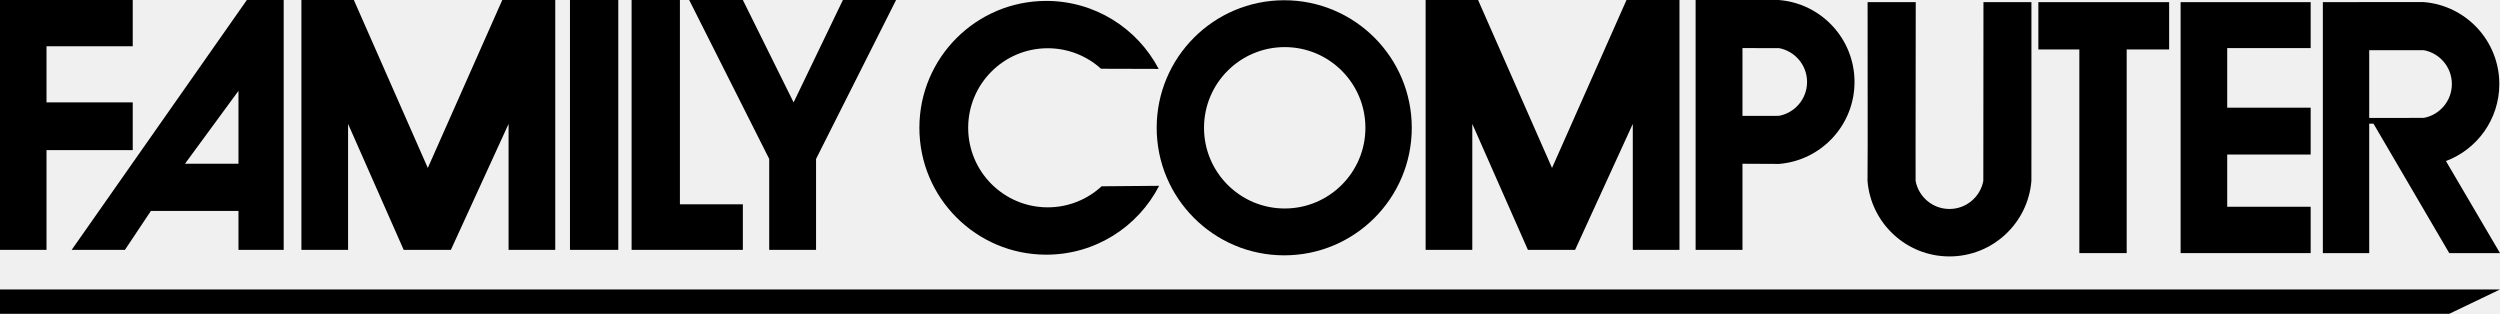
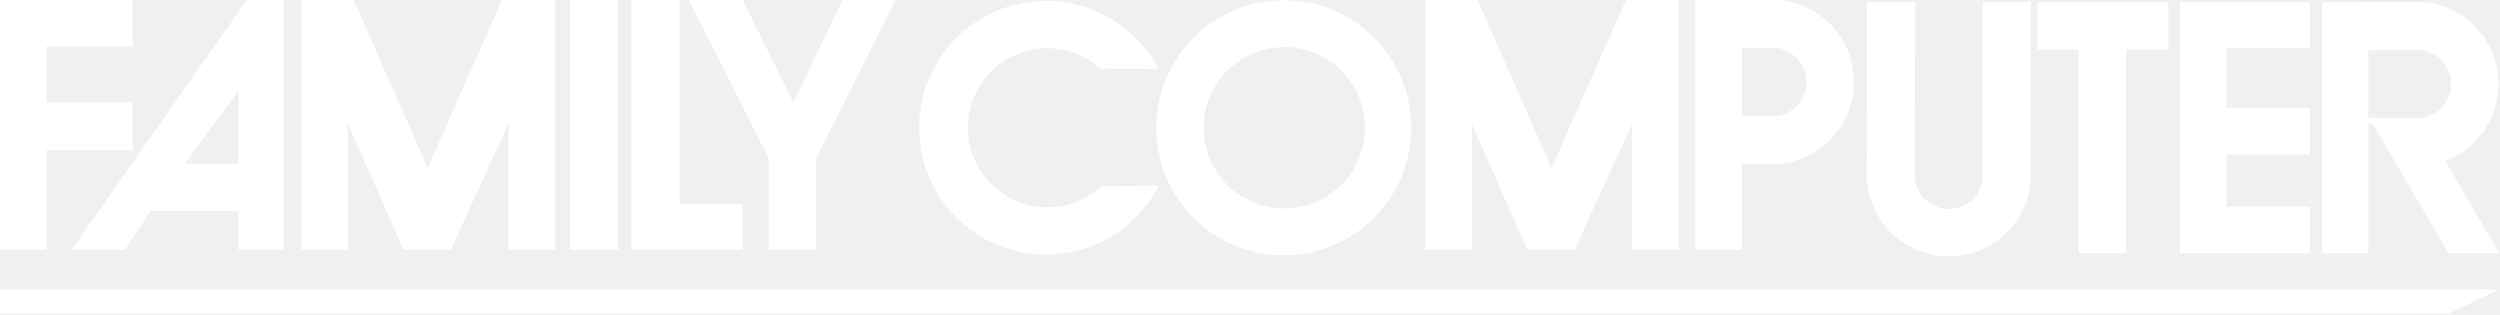
- <svg xmlns="http://www.w3.org/2000/svg" version="1.1" id="Layer_1" x="0px" y="0px" width="566.929px" height="71.161px" viewBox="0 0 566.929 71.161" enable-background="new 0 0 566.929 71.161" xml:space="preserve">
+ <svg xmlns="http://www.w3.org/2000/svg" width="100%" height="100%" viewBox="0 0 2363 297" version="1.1" xml:space="preserve" style="fill-rule:evenodd;clip-rule:evenodd;stroke-linejoin:round;stroke-miterlimit:2;">
  <g>
-     <polygon points="0,0 30.1,0 30.1,10.491 10.546,10.491 10.546,23.218 30.1,23.218 30.1,34.042 10.546,34.042 10.546,56.66 0,56.66     " />
-     <path d="M64.333,56.66H54.079v-8.821H34.215L28.33,56.66H16.256L55.981,0h8.351V56.66z M54.079,37.134V20.602L41.946,37.134H54.079   z" />
-     <polygon points="68.35,0 80.243,0 97.014,38.086 113.903,0 125.916,0 125.916,56.66 115.33,56.66 115.33,28.095 102.247,56.66    91.542,56.66 78.935,28.095 78.935,56.66 68.35,56.66  " />
-     <polygon points="323.292,0 335.186,0 351.956,38.086 368.845,0 380.858,0 380.858,56.66 370.272,56.66 370.272,28.095    357.189,56.66 346.485,56.66 333.876,28.095 333.876,56.66 323.292,56.66  " />
-     <rect x="129.255" width="10.956" height="56.66" />
-     <polygon points="143.228,0 154.183,0 154.183,46.331 168.458,46.331 168.458,56.66 143.228,56.66  " />
-     <polygon points="156.286,0 168.458,0 179.968,23.218 191.145,0 203.207,0 185.058,36.039 185.058,56.66 174.435,56.66    174.435,36.039  " />
-     <path d="M262.911,42.032" />
-     <path d="M262.755,15.627c-4.812-9.167-14.422-15.419-25.493-15.419c-15.891,0-28.772,12.882-28.772,28.772   c0,15.89,12.882,28.773,28.772,28.773c11.15,0,20.819-6.342,25.595-15.616l-13.038,0.107c-3.214,2.964-7.508,4.774-12.225,4.774   c-9.962,0-18.038-8.076-18.038-18.039s8.076-18.038,18.038-18.038c4.65,0,8.89,1.76,12.089,4.649L262.755,15.627z" />
-     <path d="M291.226,57.903c-15.973,0-28.923-12.949-28.923-28.923c0-15.974,12.95-28.923,28.923-28.923   c15.974,0,28.923,12.949,28.923,28.923C320.149,44.954,307.2,57.903,291.226,57.903z M309.636,28.98   c0-10.106-8.193-18.299-18.299-18.299c-10.106,0-18.3,8.193-18.3,18.299s8.193,18.299,18.3,18.299   C301.443,47.279,309.636,39.086,309.636,28.98z" />
-     <path d="M403.423,0.007c9.588,0.771,17.129,8.796,17.129,18.583c0,9.786-7.541,17.812-17.129,18.582l-8.281-0.038V56.66h-10.624V0   h10.624L403.423,0.007z M395.142,10.905v15.368l8.282-0.006c3.624-0.677,6.367-3.857,6.367-7.677c0-3.821-2.743-7-6.367-7.678   L395.142,10.905z" />
-     <path d="M537.271,57.397h-10.513V0.488l14.607-0.021l8.281,0.007c9.588,0.771,17.129,8.796,17.129,18.583   c0,7.996-5.034,14.817-12.107,17.464l12.261,20.876h-11.51l-17.18-29.354h-0.969V57.397z M530.742,57.128 M541.366,57.128    M549.648,26.734c3.623-0.677,6.367-3.857,6.367-7.677c0-3.821-2.744-7-6.367-7.678l-12.377,0v15.363L549.648,26.734z" />
-     <path d="M449.792,22.117 M449.792,22.117 M434.436,22.117 M434.398,32.74 M434.398,32.74l0.006,8.282   c0.678,3.624,3.857,6.366,7.677,6.366c3.821,0,7.001-2.742,7.679-6.366l0.008-8.282l0.025-32.252h10.878V32.74l-0.007,8.282   c-0.771,9.588-8.796,17.128-18.583,17.128c-9.786,0-17.812-7.54-18.582-17.128l0.038-8.282l-0.018-32.252h10.916L434.398,32.74z" />
-     <polygon points="471.537,57.397 482.271,57.397 482.271,11.214 491.899,11.214 491.899,0.488 462.242,0.488 462.242,11.214    471.537,11.214  " />
-     <polygon points="523.992,57.397 494.5,57.397 494.5,0.488 523.992,0.488 523.992,10.905 505.068,10.905 505.068,24.419    523.992,24.419 523.992,35.043 505.068,35.043 505.068,46.884 523.992,46.884  " />
-     <path d="M537.271,28.095" />
-     <polygon points="0,65.649 0,71.161 555.419,71.161 566.929,65.649  " />
+     <path d="M0,0l125.417,0l0,43.713l-81.475,-0.001l0,53.03l81.475,0l0,45.1l-81.475,0l0,94.241l-43.942,0l0,-236.083Z" style="fill:#fff;fill-rule:nonzero;" />
+     <path d="M268.054,236.083l-42.725,0l0,-36.754l-82.767,0l-24.52,36.754l-50.309,0l165.521,-236.083l34.796,0l0,236.083l0.004,0Zm-42.725,-81.358l0,-68.883l-50.554,68.883l50.554,0Z" style="fill:#fff;fill-rule:nonzero;" />
+     <path d="M284.792,0l49.554,0l69.879,158.692l70.371,-158.692l50.054,0l0,236.083l-44.108,0l0,-119.021l-54.513,119.021l-44.604,0l-52.529,-119.021l0,119.021l-44.104,0l0,-236.083Z" style="fill:#fff;fill-rule:nonzero;" />
+     <path d="M1347.05,0l49.558,0l69.875,158.692l70.371,-158.692l50.054,0l0,236.083l-44.108,0l0,-119.021l-54.513,119.021l-44.6,0l-52.537,-119.021l0,119.021l-44.1,0l0,-236.083Z" style="fill:#fff;fill-rule:nonzero;" />
+     <rect x="538.563" y="0" width="45.65" height="236.083" style="fill:#fff;" />
+     <path d="M596.783,0l45.646,0l0,193.046l59.479,0l0,43.037l-105.125,0l0,-236.083Z" style="fill:#fff;fill-rule:nonzero;" />
+     <path d="M651.192,0l50.716,0l47.959,96.742l46.571,-96.742l50.258,0l-75.621,150.163l0,85.92l-44.262,0l0,-85.921l-75.621,-150.162Z" style="fill:#fff;fill-rule:nonzero;" />
+     <path d="M1094.81,65.113c-20.051,-38.196 -60.092,-64.246 -106.221,-64.246c-66.213,0 -119.884,53.675 -119.884,119.883c0,66.208 53.675,119.888 119.884,119.888c46.458,0 86.745,-26.425 106.645,-65.067l-54.325,0.446c-13.391,12.35 -31.283,19.891 -50.937,19.891c-41.508,0 -75.158,-33.65 -75.158,-75.162c0,-41.513 33.65,-75.158 75.158,-75.158c19.375,0 37.042,7.333 50.371,19.37l54.466,0.155Z" style="fill:#fff;fill-rule:nonzero;" />
+     <path d="M1213.44,241.263c-66.554,0 -120.513,-53.955 -120.513,-120.513c0,-66.558 53.958,-120.512 120.513,-120.512c66.558,0 120.512,53.954 120.512,120.512c0,66.558 -53.954,120.513 -120.512,120.513Zm76.708,-120.513c0,-42.108 -34.137,-76.246 -76.246,-76.246c-42.108,0 -76.25,34.138 -76.25,76.246c0,42.108 34.138,76.246 76.25,76.246c42.109,0 76.246,-34.138 76.246,-76.246Z" style="fill:#fff;fill-rule:nonzero;" />
+     <path d="M1680.93,0.029c39.95,3.213 71.371,36.65 71.371,77.429c0,40.775 -31.421,74.217 -71.371,77.425l-34.504,-0.158l0,81.358l-44.267,0l0,-236.083l44.267,0l34.504,0.029Zm-34.504,45.408l0,64.034l34.508,-0.025c15.1,-2.821 26.529,-16.071 26.529,-31.988c0,-15.92 -11.429,-29.166 -26.529,-31.991l-34.508,-0.029Z" style="fill:#fff;fill-rule:nonzero;" />
+     <path d="M2238.63,239.154l-43.804,0l0,-237.121l60.862,-0.087l34.505,0.029c39.95,3.213 71.37,36.65 71.37,77.429c0,33.317 -20.975,61.738 -50.445,72.767l51.087,86.983l-47.958,0l-71.583,-122.308l-4.038,0l0,122.308l0.004,0Zm51.571,-127.762c15.096,-2.821 26.529,-16.071 26.529,-31.988c0,-15.921 -11.433,-29.166 -26.529,-31.991l-51.571,0l0,64.012l51.571,-0.033Z" style="fill:#fff;fill-rule:nonzero;" />
+     <path d="M1809.99,136.417l0.025,34.508c2.825,15.1 16.071,26.525 31.987,26.525c15.921,0 29.171,-11.425 31.996,-26.525l0.033,-34.508l0.104,-134.384l45.325,0l0,134.384l-0.029,34.508c-3.212,39.95 -36.65,71.367 -77.429,71.367c-40.775,0 -74.217,-31.417 -77.425,-71.367l0.158,-34.508l-0.075,-134.384l45.484,0l-0.154,134.384Z" style="fill:#fff;fill-rule:nonzero;" />
+     <path d="M1964.74,239.154l44.725,0l0,-192.429l40.116,0l0,-44.692l-123.571,0l0,44.692l38.729,0l0,192.429Z" style="fill:#fff;fill-rule:nonzero;" />
+     <path d="M2183.3,239.154l-122.883,0l0,-237.121l122.883,0l0,43.405l-78.85,0l0,56.308l78.85,0l0,44.267l-78.85,0l0,49.337l78.85,0l0,43.804Z" style="fill:#fff;fill-rule:nonzero;" />
+     <path d="M0,273.538l0,22.966l2314.25,0l47.958,-22.966l-2362.2,0Z" style="fill:#fff;fill-rule:nonzero;" />
  </g>
</svg>
